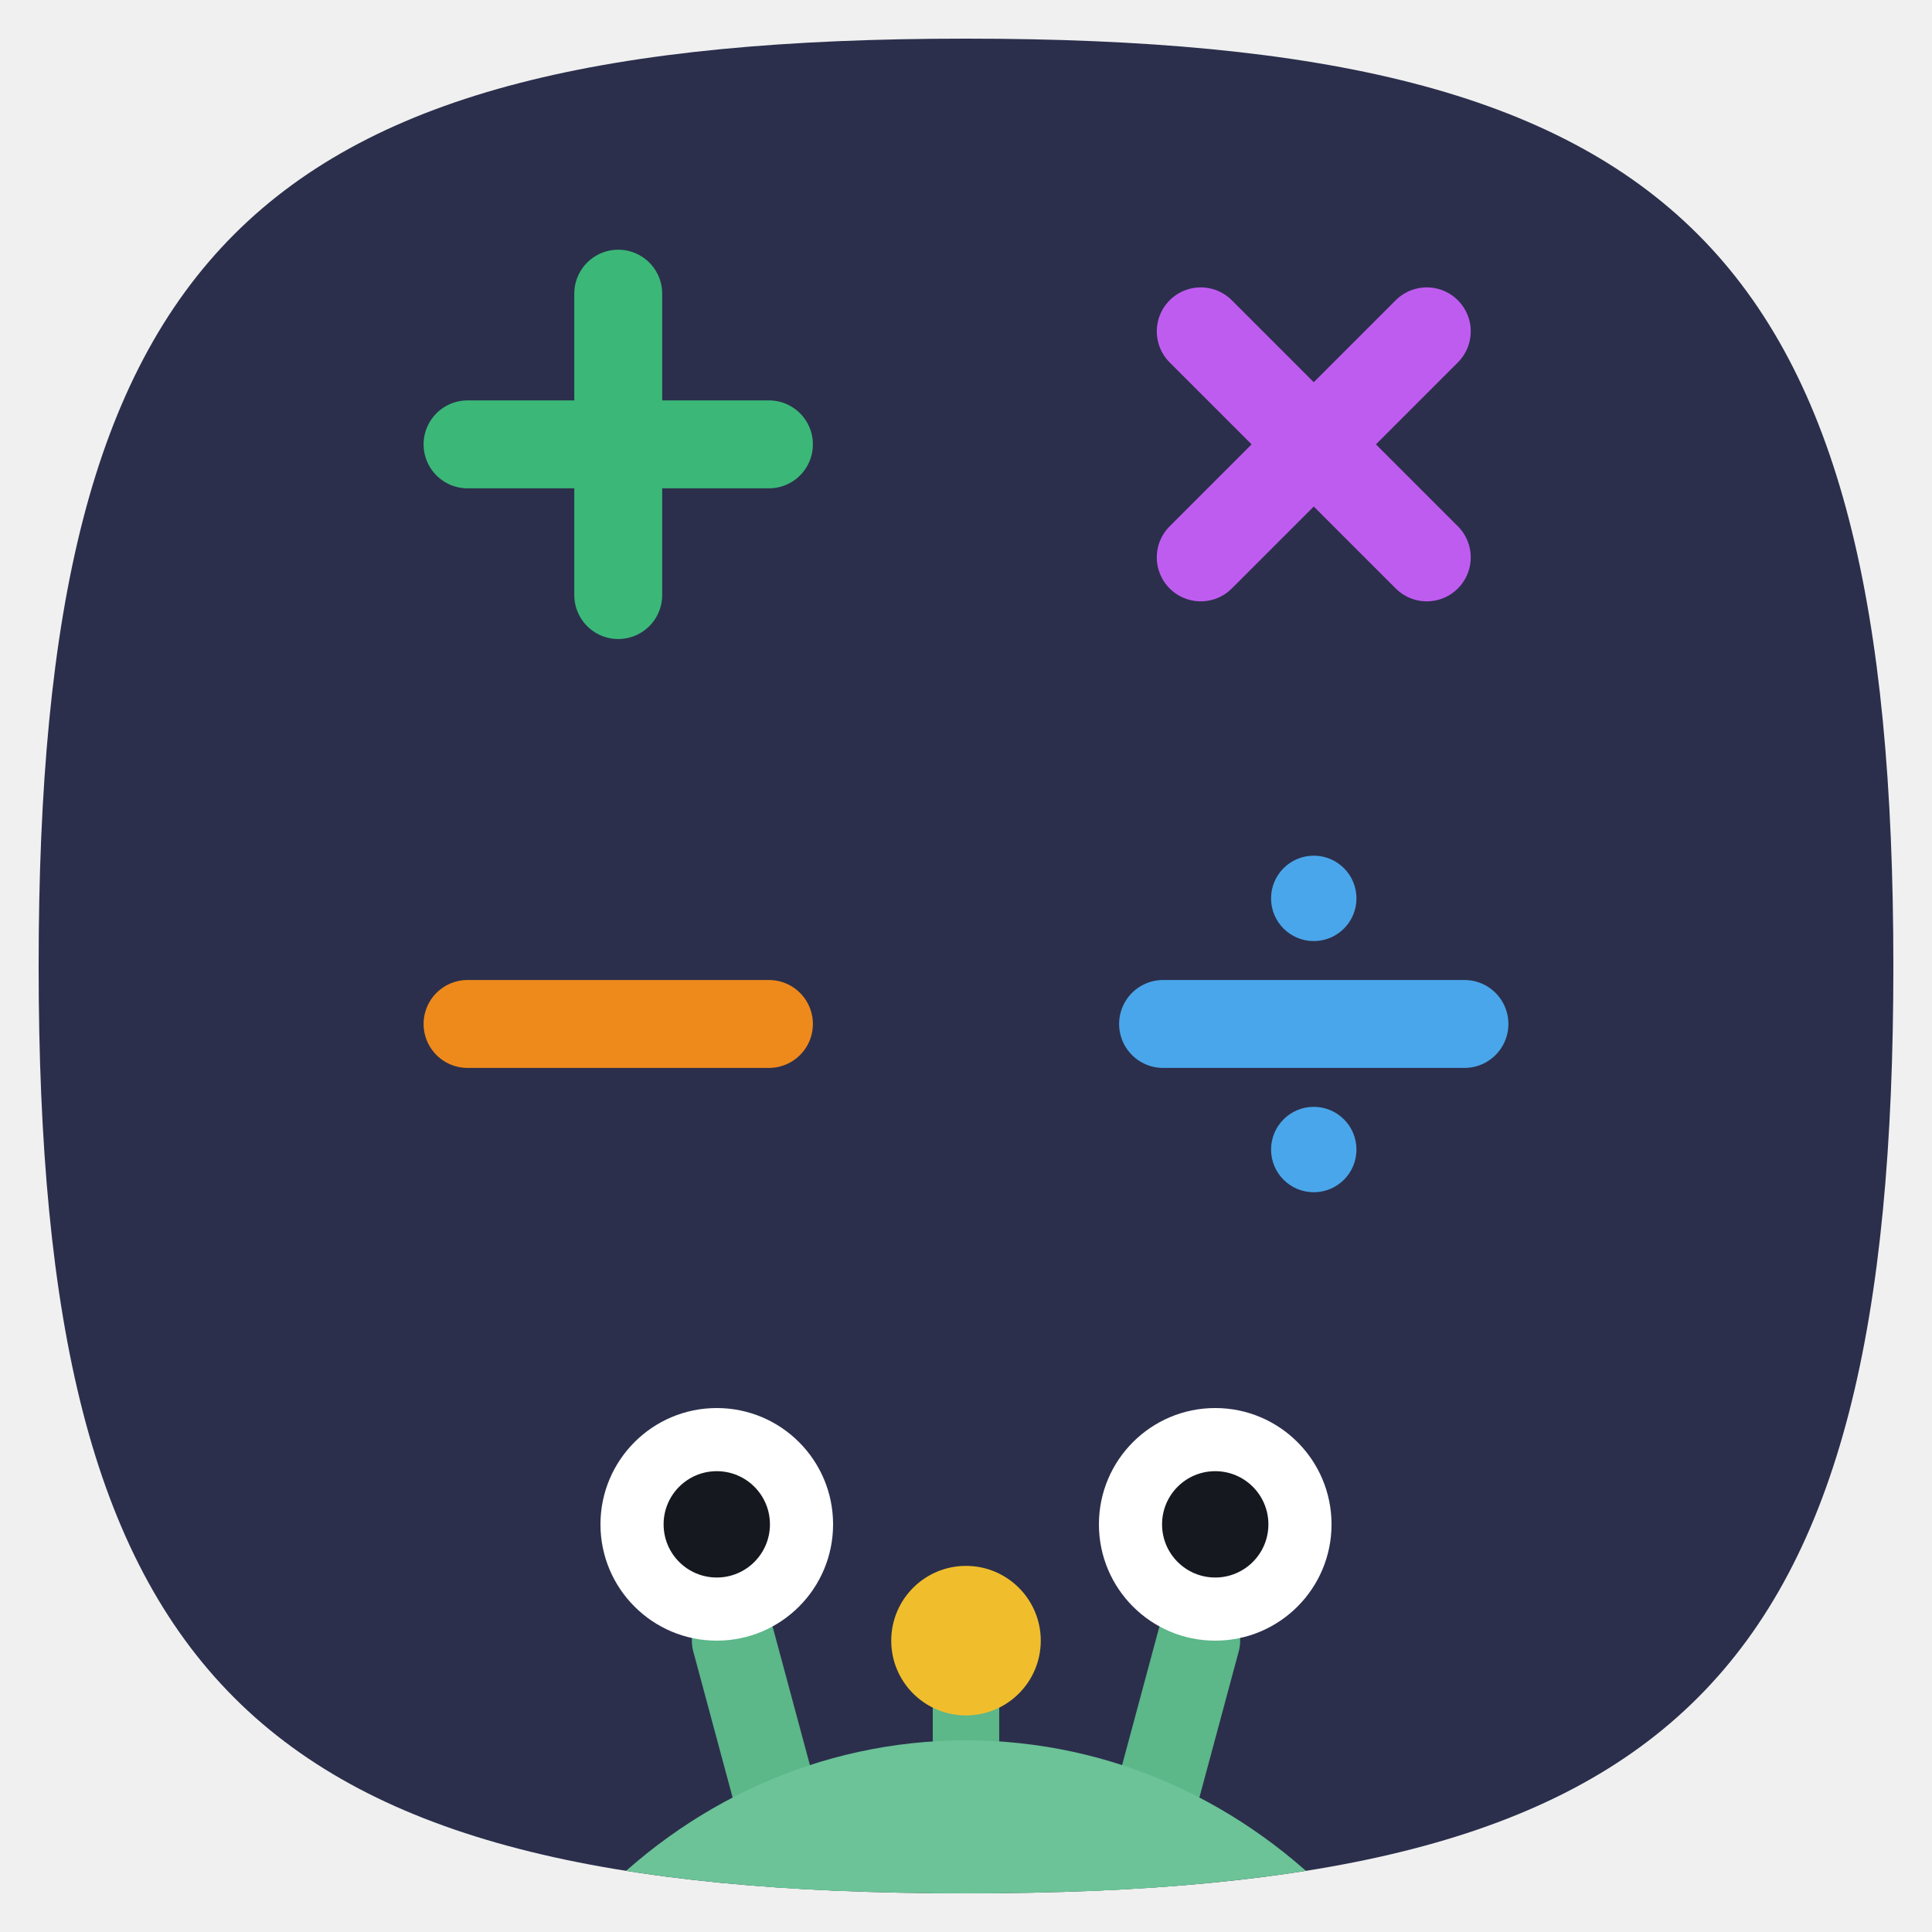
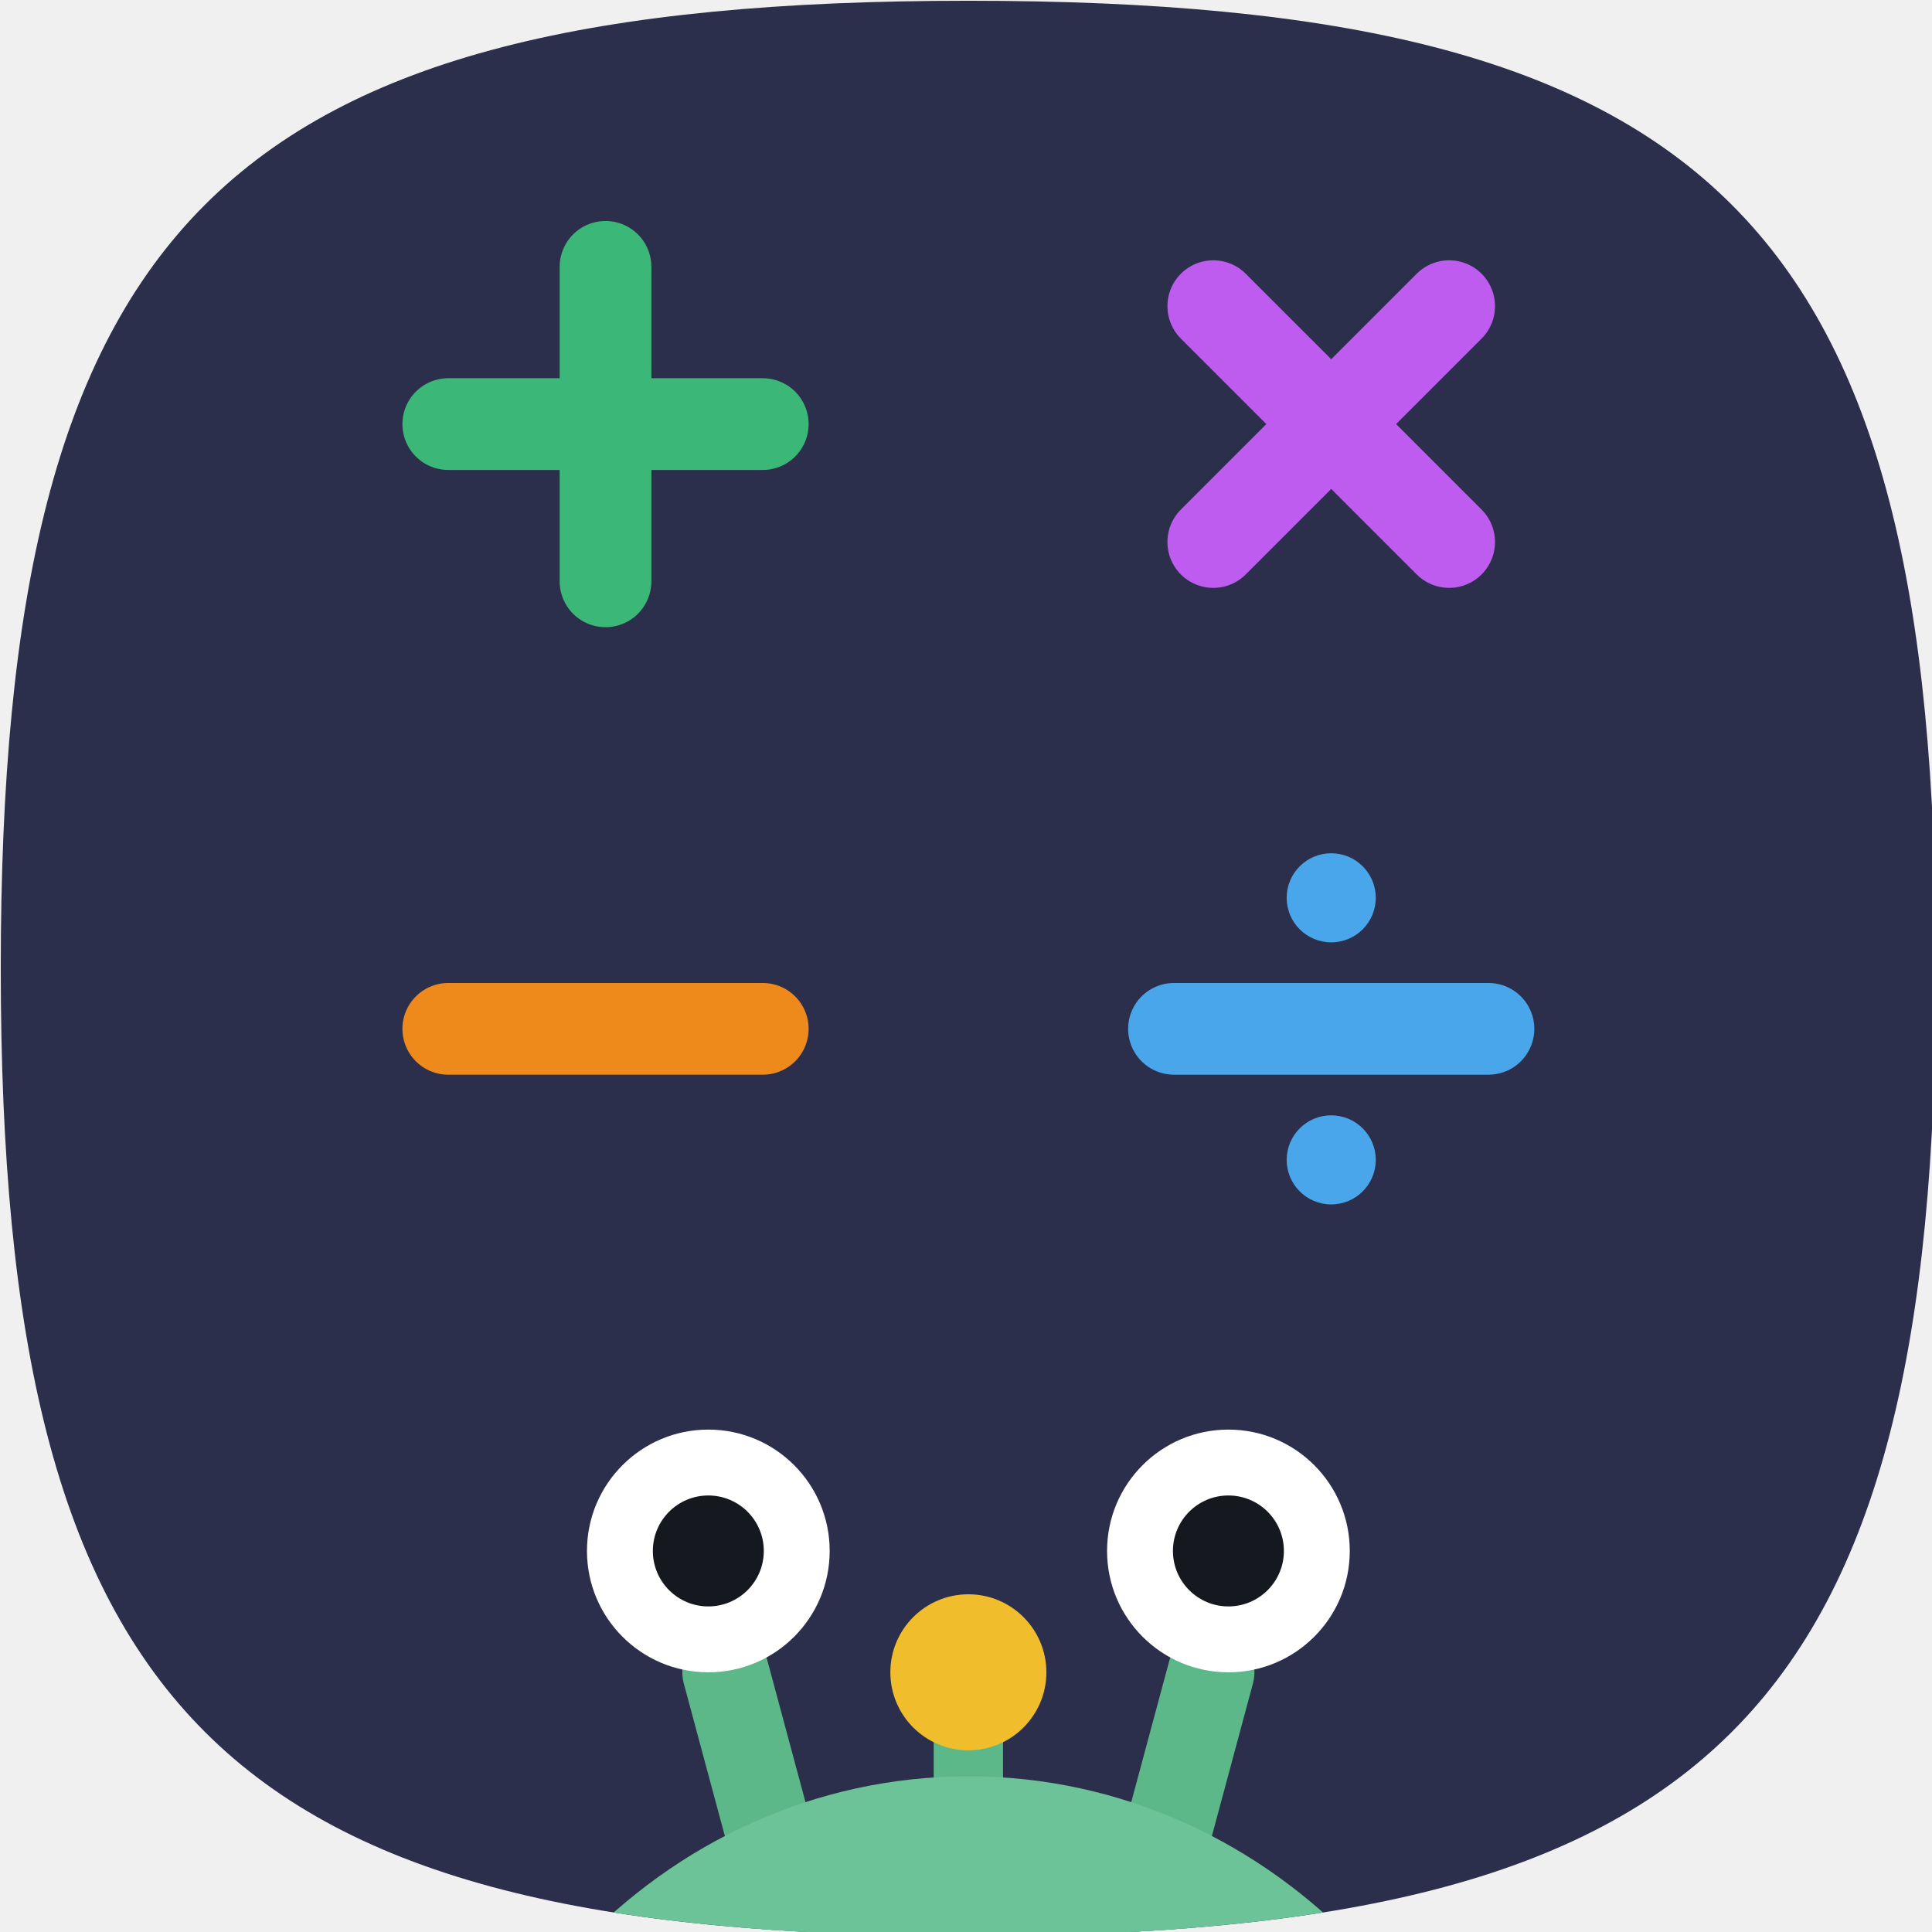
- <svg xmlns="http://www.w3.org/2000/svg" viewBox="0 0 100 100" width="1024" height="1024">
-   <defs>
+ <svg xmlns="http://www.w3.org/2000/svg" viewBox="0 0 100 100" width="1024" height="1024" version="1.1" id="svg16">
+   <defs id="defs1">
    <clipPath id="sq">
-       <path d="M50 2 C13 2 2 13 2 50 C2 87 13 98 50 98 C87 98 98 87 98 50 C98 13 87 2 50 2 Z" />
+       <path d="M50 2 C13 2 2 13 2 50 C2 87 13 98 50 98 C87 98 98 87 98 50 C98 13 87 2 50 2 Z" id="path1" />
    </clipPath>
  </defs>
-   <g clip-path="url(#sq)">
-     <rect width="100" height="100" fill="#2b2f4c" />
-     <g transform="translate(19,10) scale(0.65)" fill="none" stroke="#3bb878" stroke-width="7" stroke-linecap="round">
-       <path d="M20 8 V32 M8 20 H32" />
+   <g clip-path="url(#sq)" id="g16" style="opacity:1" transform="matrix(1.043403,0,0,1.043403,-2.047587,-2.047587)">
+     <rect width="100" height="100" fill="#2b2f4c" id="rect1" style="display:inline;stroke:none;stroke-width:0;stroke-dasharray:none;stroke-opacity:1" ry="0" x="0" y="0" />
+     <g transform="matrix(0.65,0,0,0.65,19,10)" fill="none" stroke="#3bb878" stroke-width="7" stroke-linecap="round" id="g2" style="display:inline">
+       <path d="M 20,8 V 32 M 8,20 h 24" id="path2" />
    </g>
-     <g transform="translate(55,10) scale(0.65)" fill="none" stroke="#bf5cf0" stroke-width="7" stroke-linecap="round">
-       <path d="M11 11 L29 29 M29 11 L11 29" />
+     <g transform="matrix(0.65,0,0,0.65,55,10)" fill="none" stroke="#bf5cf0" stroke-width="7" stroke-linecap="round" id="g3" style="display:inline">
+       <path d="M 11,11 29,29 M 29,11 11,29" id="path3" />
    </g>
-     <g transform="translate(19,40) scale(0.65)" fill="none" stroke="#ee8a1c" stroke-width="7" stroke-linecap="round">
-       <path d="M8 20 H32" />
+     <g transform="matrix(0.65,0,0,0.65,19,40)" fill="none" stroke="#ee8a1c" stroke-width="7" stroke-linecap="round" id="g4" style="display:inline">
+       <path d="M 8,20 H 32" id="path4" />
    </g>
-     <g transform="translate(55,40) scale(0.65)">
-       <circle cx="20" cy="10" r="3.4" fill="#4aa6ea" />
-       <path d="M8 20 H32" fill="none" stroke="#4aa6ea" stroke-width="7" stroke-linecap="round" />
-       <circle cx="20" cy="30" r="3.4" fill="#4aa6ea" />
+     <g transform="matrix(0.65,0,0,0.65,55,40)" id="g5" style="display:inline">
+       <circle cx="20" cy="10" r="3.4" fill="#4aa6ea" id="circle4" />
+       <path d="M 8,20 H 32" fill="none" stroke="#4aa6ea" stroke-width="7" stroke-linecap="round" id="path5" />
+       <circle cx="20" cy="30" r="3.4" fill="#4aa6ea" id="circle5" />
    </g>
-     <g transform="translate(7,66) scale(0.86)">
-       <path d="M43 48 L36 22" stroke="#5cb789" stroke-width="5" fill="none" stroke-linecap="round" />
-       <path d="M57 48 L64 22" stroke="#5cb789" stroke-width="5" fill="none" stroke-linecap="round" />
-       <circle cx="35" cy="15" r="7" fill="#fff" />
-       <circle cx="35" cy="15" r="3.2" fill="#15181f" />
-       <circle cx="65" cy="15" r="7" fill="#fff" />
-       <circle cx="65" cy="15" r="3.2" fill="#15181f" />
-       <path d="M50 46 L50 26" stroke="#5cb789" stroke-width="4" stroke-linecap="round" />
-       <circle cx="50" cy="22" r="4.5" fill="#f0be2c" />
-       <ellipse cx="50" cy="62" rx="32" ry="34" fill="#6bc397" />
-       <circle cx="50" cy="58" r="17" fill="#8fd8ac" />
-       <circle cx="50" cy="58" r="13.5" fill="#12182b" />
-       <circle cx="49" cy="59" r="6.5" fill="#5c9be8" />
-       <circle cx="46.5" cy="56" r="2.4" fill="#fff" />
-       <path d="M38 78 Q50 76 62 78 Q60 90 50 90 Q40 90 38 78 Z" fill="#1f4d39" />
+     <g transform="matrix(0.86,0,0,0.86,7,66)" id="g15" style="display:inline">
+       <path d="M 43,48 36,22" stroke="#5cb789" stroke-width="5" fill="none" stroke-linecap="round" id="path6" />
+       <path d="M 57,48 64,22" stroke="#5cb789" stroke-width="5" fill="none" stroke-linecap="round" id="path7" />
+       <circle cx="35" cy="15" r="7" fill="#ffffff" id="circle7" />
+       <circle cx="35" cy="15" r="3.2" fill="#15181f" id="circle8" />
+       <circle cx="65" cy="15" r="7" fill="#ffffff" id="circle9" />
+       <circle cx="65" cy="15" r="3.2" fill="#15181f" id="circle10" />
+       <path d="M 50,46 V 26" stroke="#5cb789" stroke-width="4" stroke-linecap="round" id="path10" />
+       <circle cx="50" cy="22" r="4.5" fill="#f0be2c" id="circle11" />
+       <ellipse cx="50" cy="62" rx="32" ry="34" fill="#6bc397" id="ellipse11" />
+       <circle cx="50" cy="58" r="17" fill="#8fd8ac" id="circle12" />
+       <circle cx="50" cy="58" r="13.5" fill="#12182b" id="circle13" />
+       <circle cx="49" cy="59" r="6.5" fill="#5c9be8" id="circle14" />
+       <circle cx="46.5" cy="56" r="2.4" fill="#ffffff" id="circle15" />
+       <path d="M 38,78 Q 50,76 62,78 60,90 50,90 40,90 38,78 Z" fill="#1f4d39" id="path15" />
    </g>
  </g>
</svg>
